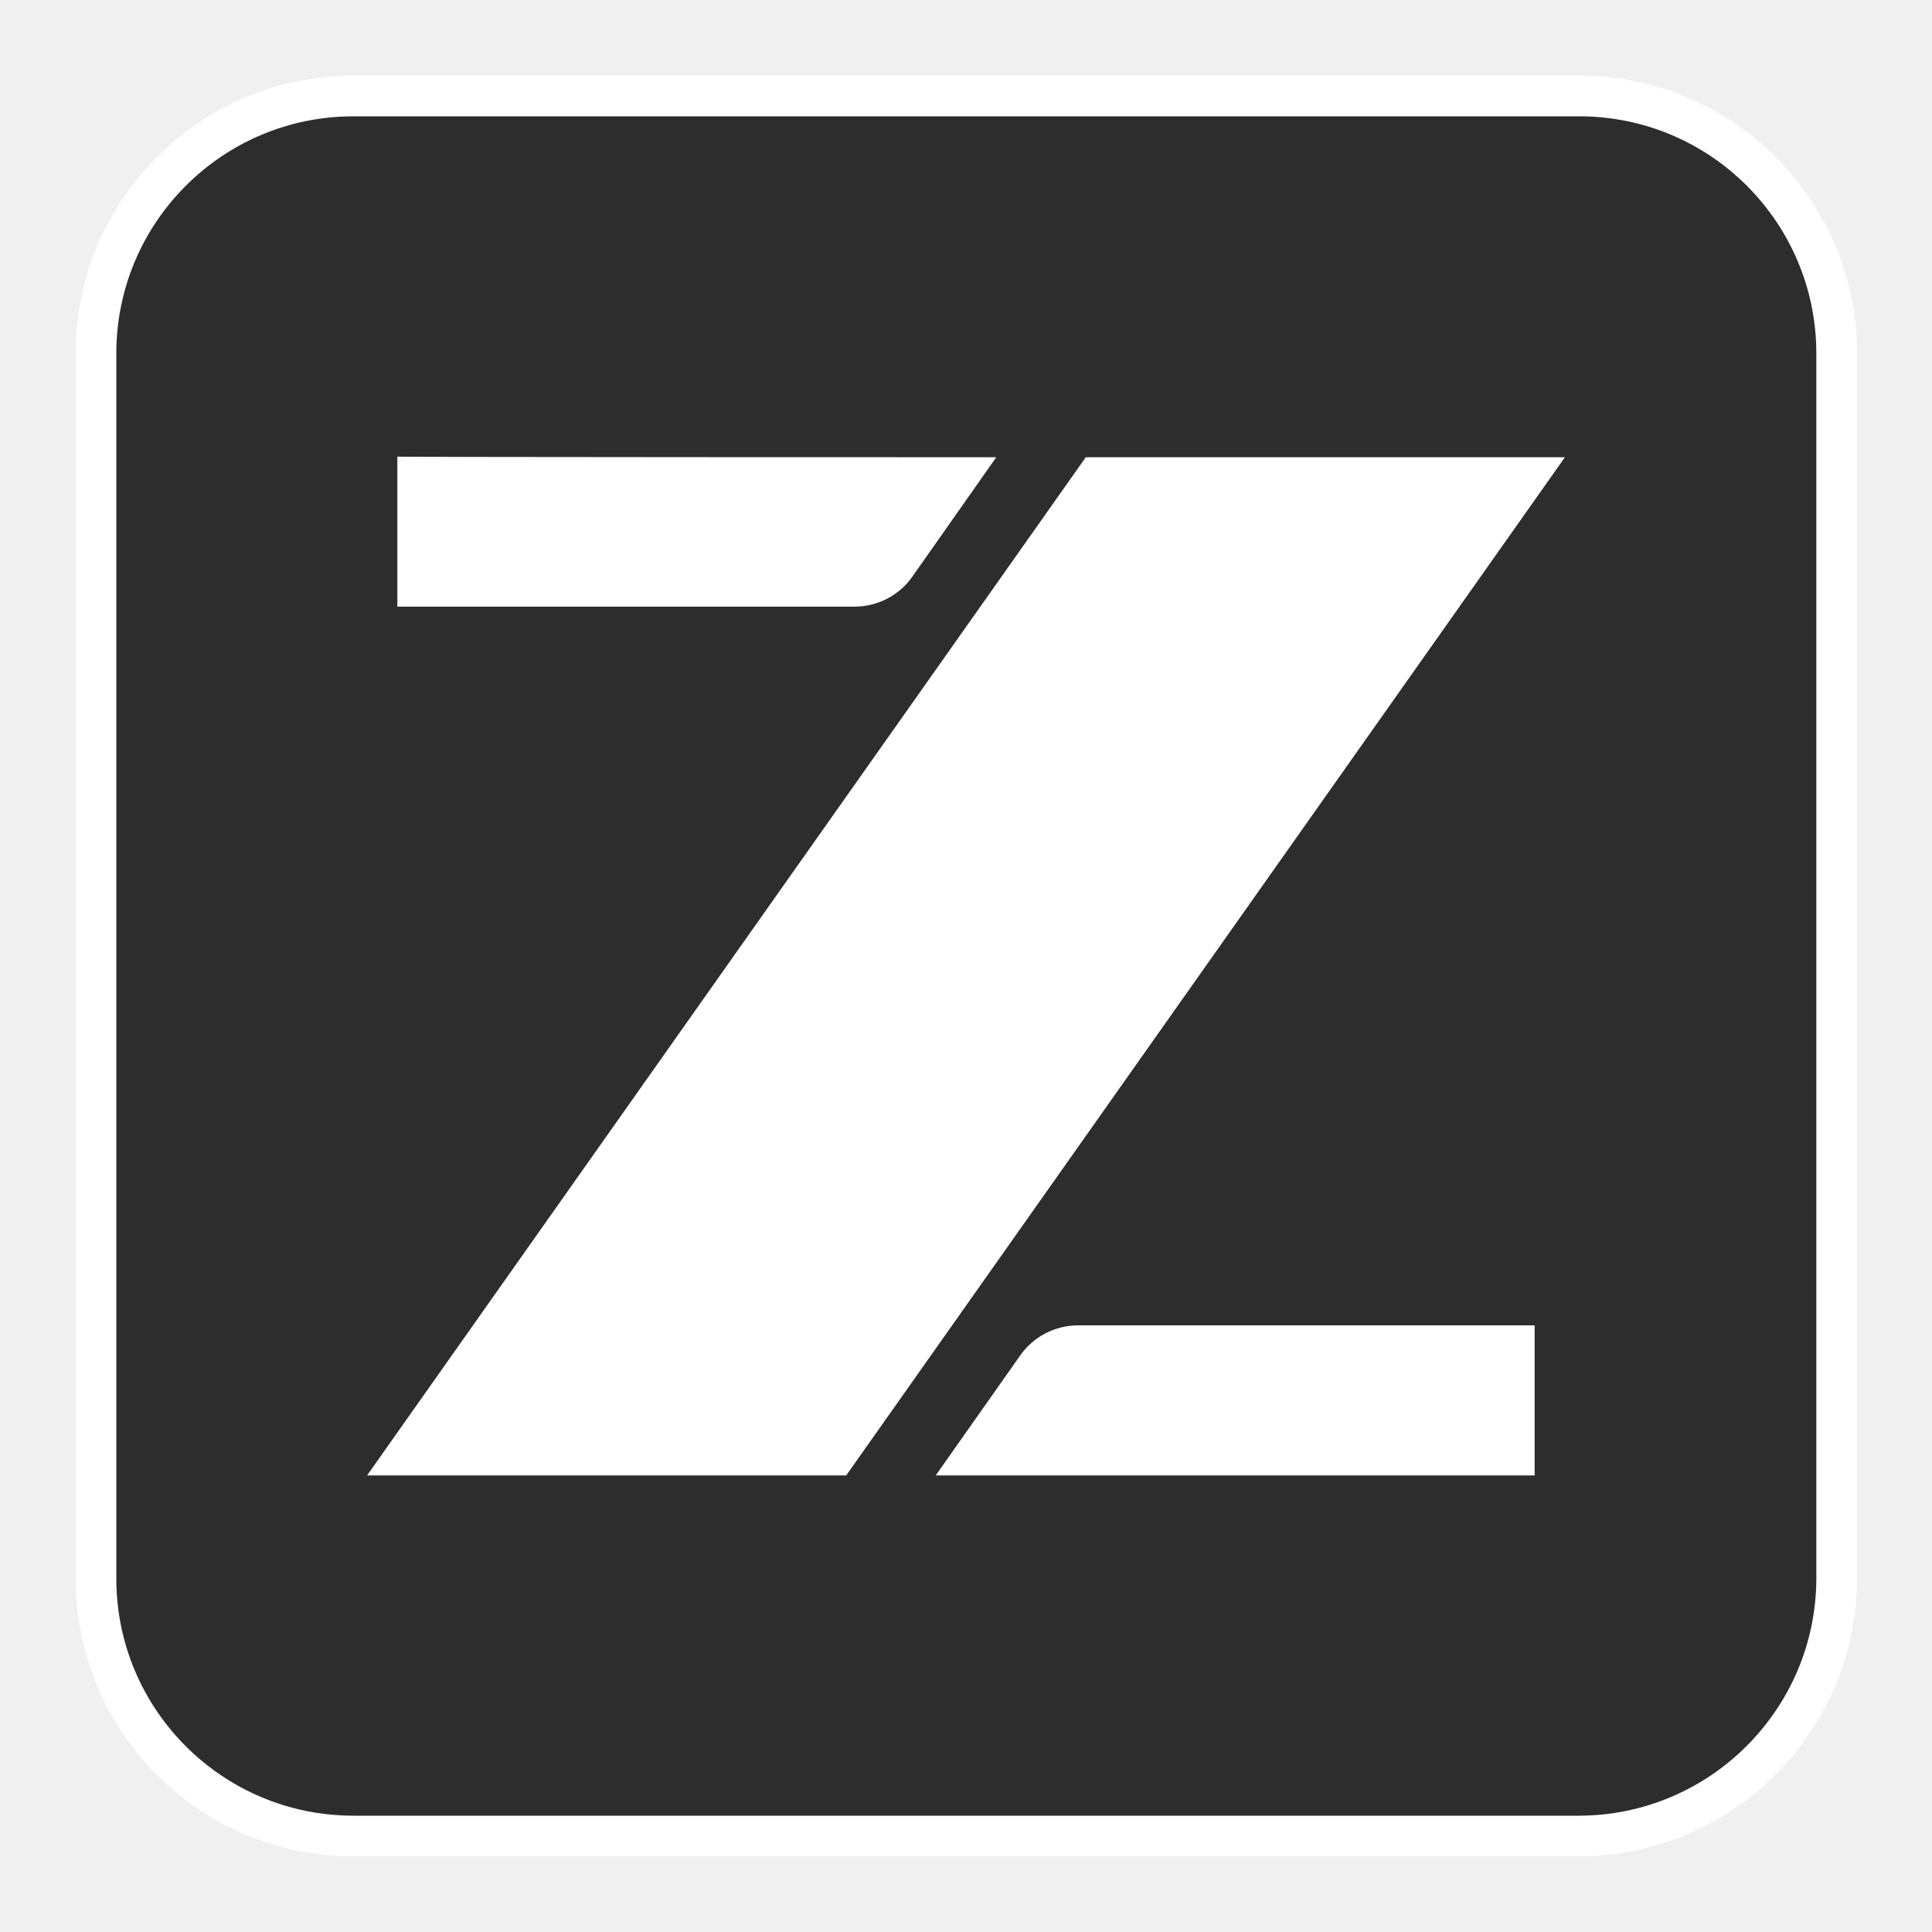
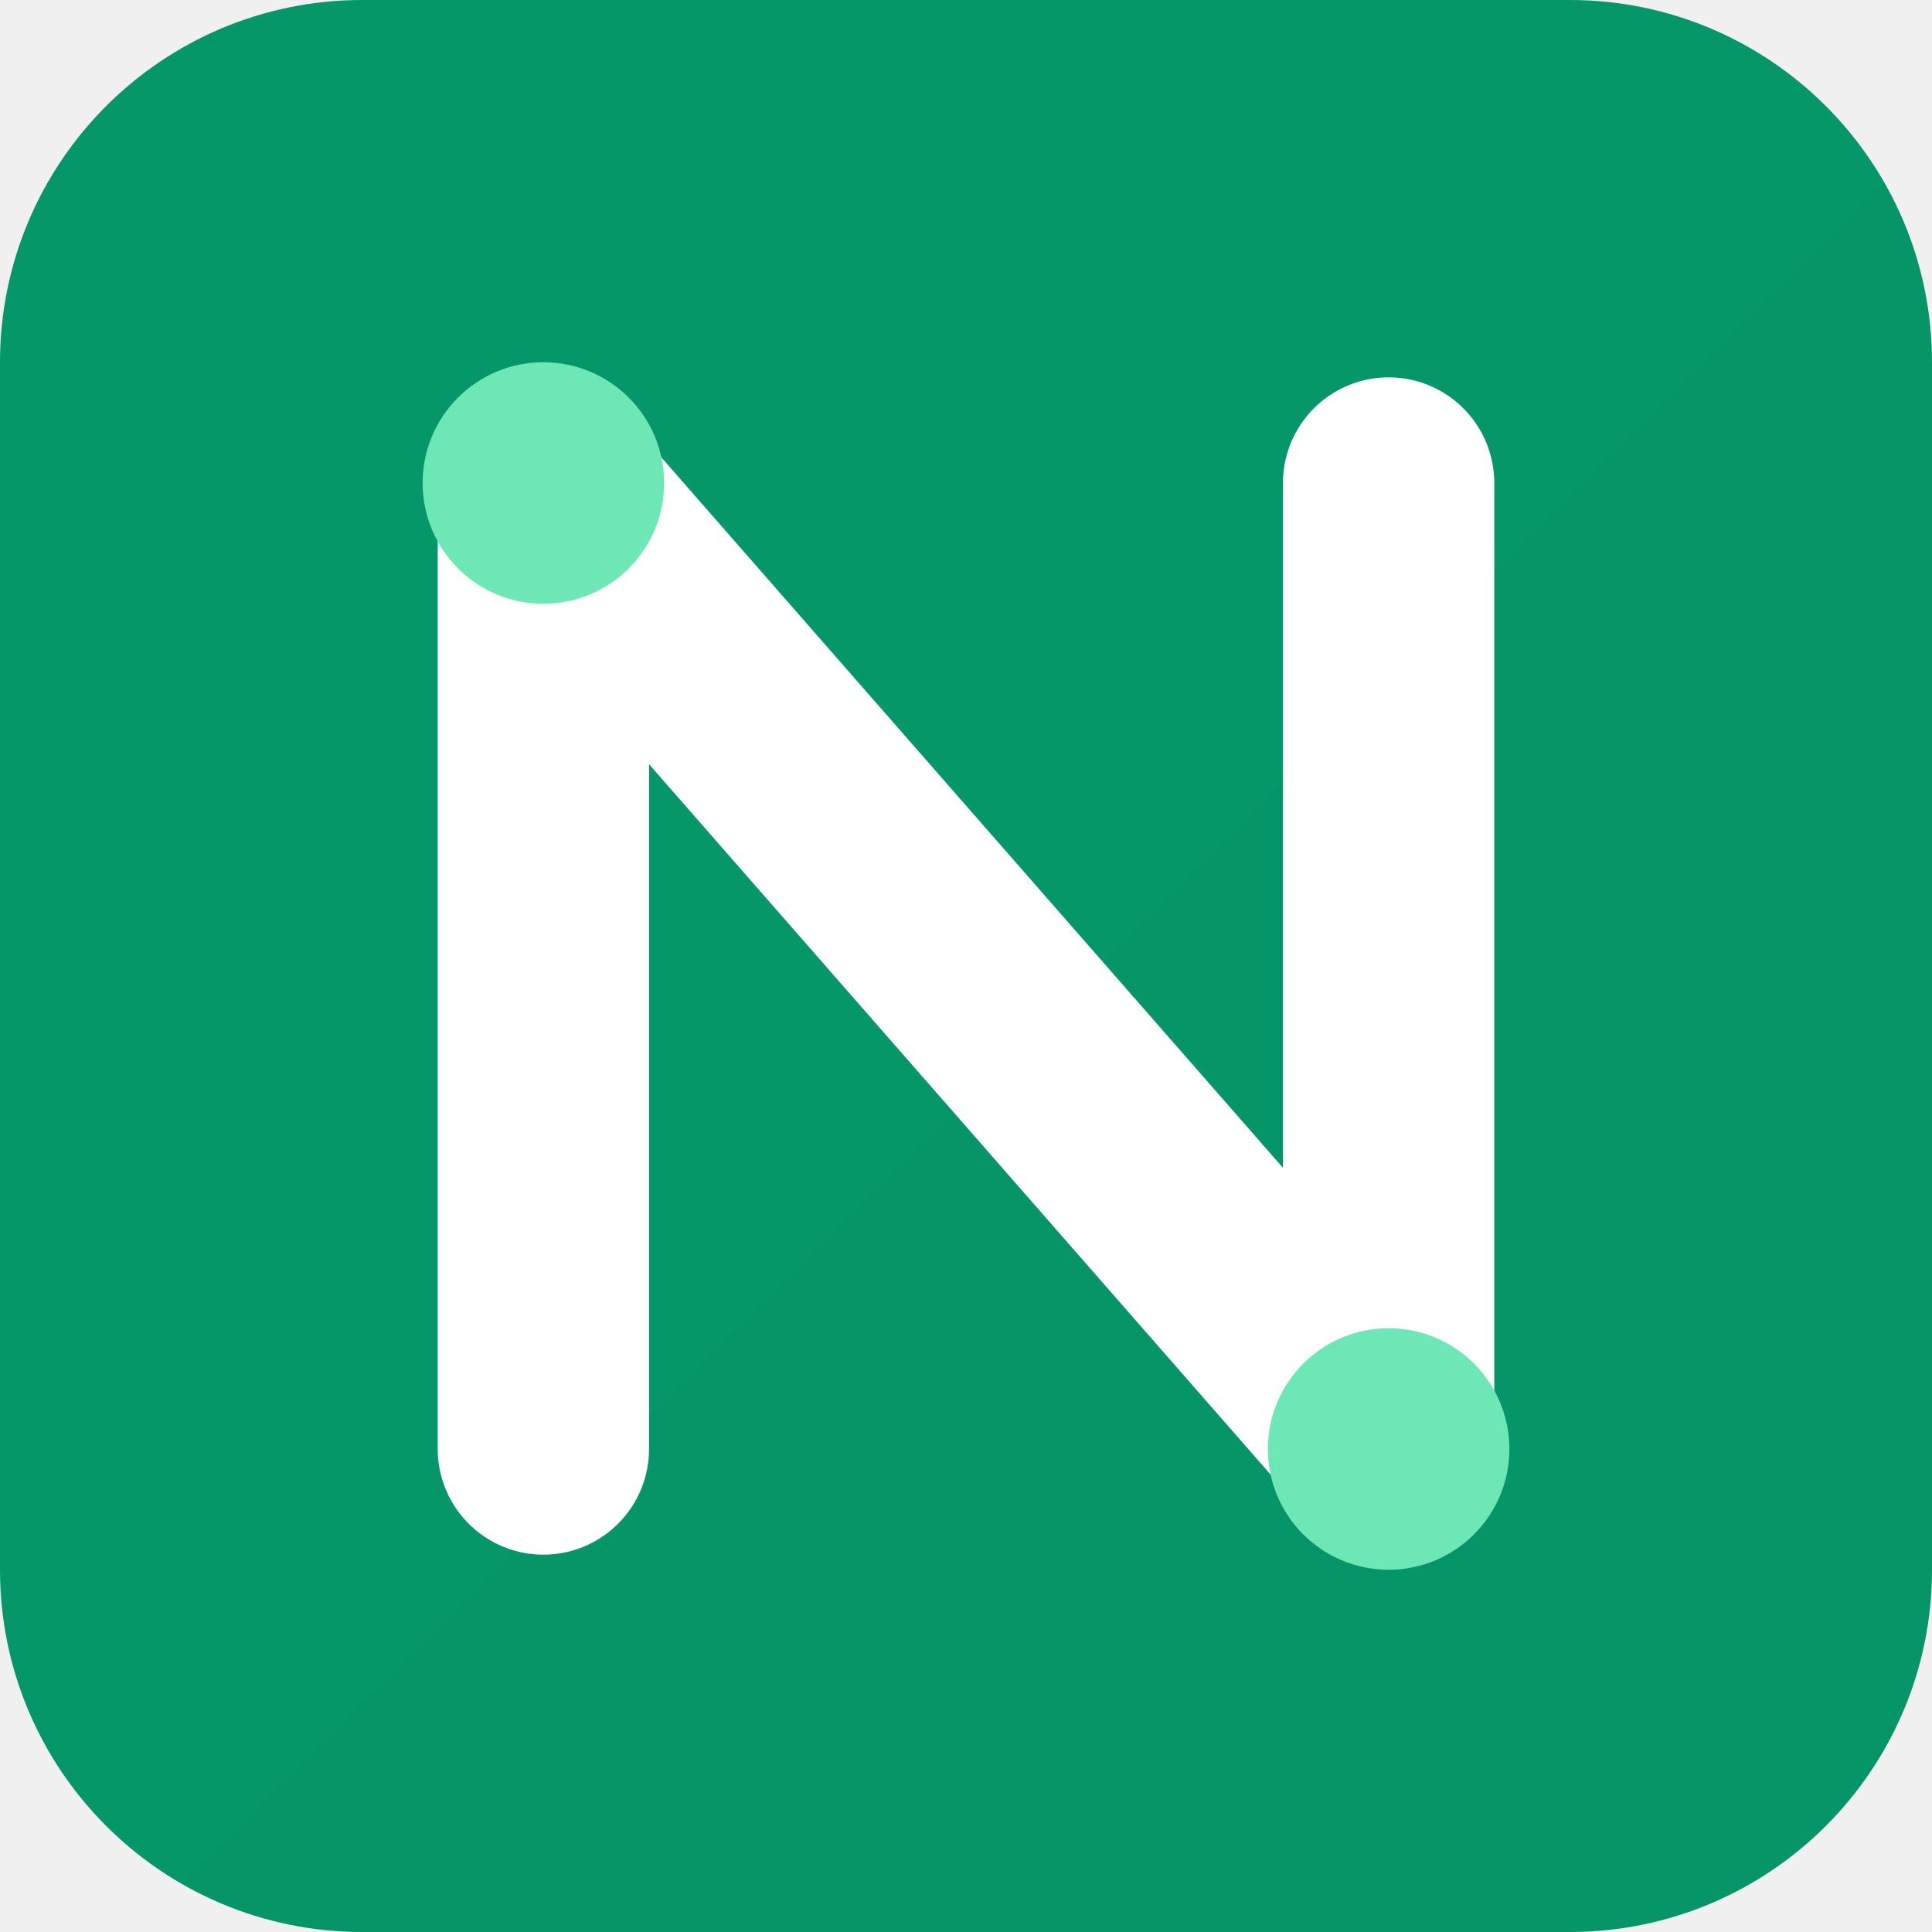
- <svg xmlns="http://www.w3.org/2000/svg" version="1.1" x="0px" y="0px" viewBox="0 0 30 30" style="enable-background:new 0 0 30 30;" xml:space="preserve">
+ <svg xmlns="http://www.w3.org/2000/svg" viewBox="0 0 32 32" width="32" height="32">
  <defs>
-     <style type="text/css">
-     .st194{fill:#2D2D2D;stroke:#FFFFFF;stroke-width:0.632;stroke-miterlimit:10;}
-     .st23{fill:#FFFFFF;}
- 
-     .z-breathe {
-       animation: breathe 2.5s ease-in-out infinite;
-     }
- 
-     @keyframes breathe {
-       0%, 100% { opacity: 0.7; }
-       50% { opacity: 1; }
-     }
-   </style>
+     <linearGradient id="bg" x1="0" y1="0" x2="32" y2="32">
+       <stop offset="0%" stop-color="#059669" />
+       <stop offset="100%" stop-color="#047857" />
+     </linearGradient>
  </defs>
-   <g>
-     <path class="st194" d="M24.51,28.51H5.49c-2.21,0-4-1.79-4-4V5.49c0-2.21,1.79-4,4-4h19.03c2.21,0,4,1.79,4,4v19.03     C28.51,26.72,26.72,28.51,24.51,28.51z" />
-     <g class="z-breathe">
-       <path class="st23" d="M15.47,7.1l-1.3,1.85c-0.2,0.29-0.54,0.47-0.9,0.47h-7.1V7.09C6.16,7.1,15.47,7.1,15.47,7.1z" />
-       <polygon class="st23" points="24.3,7.1 13.14,22.91 5.7,22.91 16.86,7.1" />
-       <path class="st23" d="M14.53,22.91l1.31-1.86c0.2-0.29,0.54-0.47,0.9-0.47h7.09v2.33H14.53z" />
-     </g>
-   </g>
+   <rect width="32" height="32" rx="6" fill="url(#bg)" />
+   <path d="M9 24V8M9 8L23 24M23 24V8" stroke="white" stroke-width="3.5" stroke-linecap="round" stroke-linejoin="round" fill="none" />
+   <circle cx="9" cy="8" r="2" fill="#6ee7b7" />
+   <circle cx="23" cy="24" r="2" fill="#6ee7b7" />
</svg>
